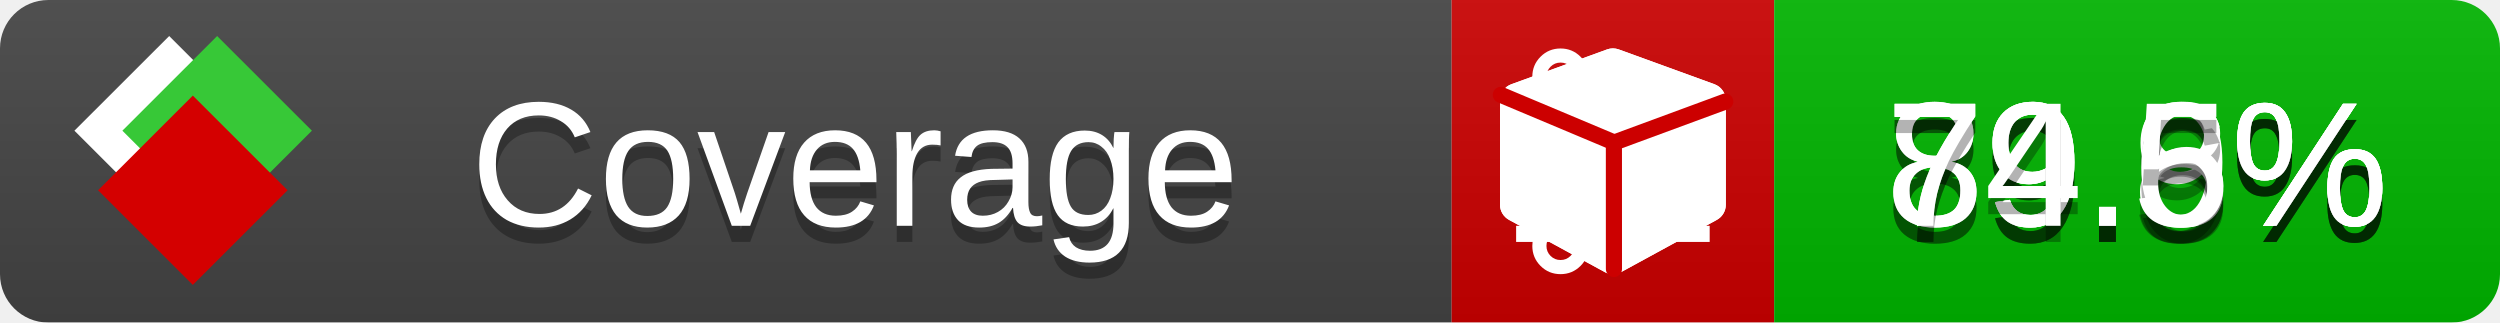
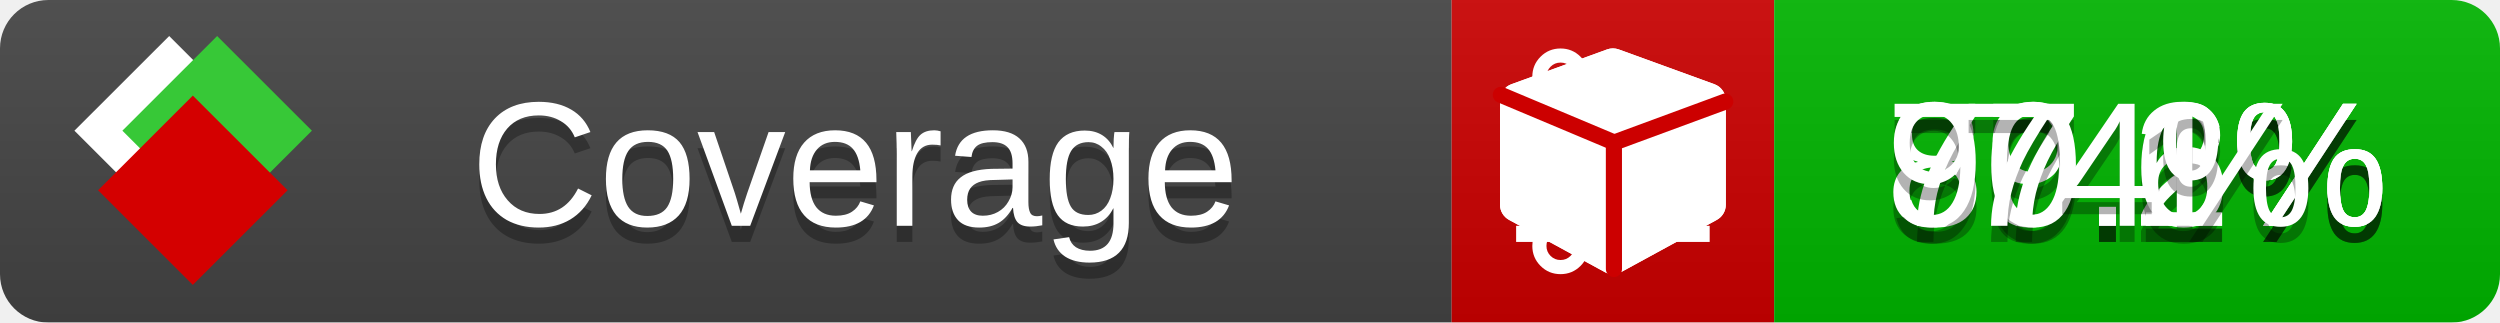
<svg xmlns="http://www.w3.org/2000/svg" xmlns:xlink="http://www.w3.org/1999/xlink" width="155" height="20">
  <style type="text/css">
          
            @keyframes fade1 {
                0% { visibility: visible; opacity: 1; }
               23% { visibility: visible; opacity: 1; }
               25% { visibility: hidden; opacity: 0; }
               48% { visibility: hidden; opacity: 0; }
               50% { visibility: hidden; opacity: 0; }
               73% { visibility: hidden; opacity: 0; }
               75% { visibility: hidden; opacity: 0; }
               98% { visibility: hidden; opacity: 0; }
              100% { visibility: visible; opacity: 1; }
            }
            @keyframes fade2 {
                0% { visibility: hidden; opacity: 0; }
               23% { visibility: hidden; opacity: 0; }
               25% { visibility: visible; opacity: 1; }
               48% { visibility: visible; opacity: 1; }
               50% { visibility: hidden; opacity: 0; }
               73% { visibility: hidden; opacity: 0; }
               75% { visibility: hidden; opacity: 0; }
               98% { visibility: hidden; opacity: 0; }
              100% { visibility: hidden; opacity: 0; }
            }
            @keyframes fade3 {
                0% { visibility: hidden; opacity: 0; }
               23% { visibility: hidden; opacity: 0; }
               25% { visibility: hidden; opacity: 0; }
               48% { visibility: hidden; opacity: 0; }
               50% { visibility: visible; opacity: 1; }
               73% { visibility: visible; opacity: 1; }
               75% { visibility: hidden; opacity: 0; }
               98% { visibility: hidden; opacity: 0; }
              100% { visibility: hidden; opacity: 0; }
            }
            @keyframes fade4 {
                0% { visibility: hidden; opacity: 0; }
               23% { visibility: hidden; opacity: 0; }
               25% { visibility: hidden; opacity: 0; }
               48% { visibility: hidden; opacity: 0; }
               50% { visibility: hidden; opacity: 0; }
               73% { visibility: hidden; opacity: 0; }
               75% { visibility: visible; opacity: 1; }
               98% { visibility: visible; opacity: 1; }
              100% { visibility: hidden; opacity: 0; }
            }
            .linecoverage {
                animation-duration: 15s;
                animation-name: fade1;
                animation-iteration-count: infinite;
            }
            .branchcoverage {
                animation-duration: 15s;
                animation-name: fade2;
                animation-iteration-count: infinite;
            }
            .methodcoverage {
                animation-duration: 15s;
                animation-name: fade3;
                animation-iteration-count: infinite;
            }
            .fullmethodcoverage {
                animation-duration: 15s;
                animation-name: fade4;
                animation-iteration-count: infinite;
            }
          
    </style>
  <defs>
    <linearGradient id="gradient" x2="0" y2="100%">
      <stop offset="0" stop-color="#bbb" stop-opacity=".1" />
      <stop offset="1" stop-opacity=".1" />
    </linearGradient>
    <linearGradient id="c">
      <stop offset="0" stop-color="#d40000" />
      <stop offset="1" stop-color="#ff2a2a" />
    </linearGradient>
    <linearGradient id="a">
      <stop offset="0" stop-color="#e0e0de" />
      <stop offset="1" stop-color="#fff" />
    </linearGradient>
    <linearGradient id="b">
      <stop offset="0" stop-color="#37c837" />
      <stop offset="1" stop-color="#217821" />
    </linearGradient>
    <linearGradient xlink:href="#a" id="e" x1="106.44" x2="69.96" y1="-11.96" y2="-46.84" gradientTransform="matrix(-.8426 -.00045 -.00045 -.8426 -94.27 -75.82)" gradientUnits="userSpaceOnUse" />
    <linearGradient xlink:href="#b" id="f" x1="56.19" x2="77.97" y1="-23.45" y2="10.62" gradientTransform="matrix(.8426 .00045 .00045 .8426 94.27 75.82)" gradientUnits="userSpaceOnUse" />
    <linearGradient xlink:href="#c" id="g" x1="79.98" x2="132.9" y1="10.79" y2="10.79" gradientTransform="matrix(.8426 .00045 .00045 .8426 94.27 75.82)" gradientUnits="userSpaceOnUse" />
    <mask id="mask">
      <rect width="155" height="20" rx="3" fill="#fff" />
    </mask>
    <g id="icon" transform="matrix(.04486 0 0 .04481 -.48 -.63)">
      <rect width="52.92" height="52.92" x="-109.72" y="-27.13" fill="url(#e)" transform="rotate(-135)" />
      <rect width="52.92" height="52.92" x="70.19" y="-39.18" fill="url(#f)" transform="rotate(45)" />
      <rect width="52.92" height="52.92" x="80.05" y="-15.74" fill="url(#g)" transform="rotate(45)" />
    </g>
  </defs>
  <g mask="url(#mask)">
    <rect x="0" y="0" width="90" height="20" fill="#444" />
    <rect x="90" y="0" width="20" height="20" fill="#c00" />
    <rect x="110" y="0" width="45" height="20" fill="#00B600" />
    <rect x="0" y="0" width="155" height="20" fill="url(#gradient)" />
  </g>
  <g>
    <path class="linecoverage" stroke="#fff" d="M94 6.5 h12 M94 10.5 h12 M94 14.5 h12" />
    <path class="branchcoverage" fill="#fff" d="m 97.628,15.247 q 0,-0.364 -0.255,-0.619 -0.255,-0.255 -0.619,-0.255 -0.364,0 -0.619,0.255 -0.255,0.255 -0.255,0.619 0,0.364 0.255,0.619 0.255,0.255 0.619,0.255 0.364,0 0.619,-0.255 0.255,-0.255 0.255,-0.619 z m 0,-10.493 q 0,-0.364 -0.255,-0.619 -0.255,-0.255 -0.619,-0.255 -0.364,0 -0.619,0.255 -0.255,0.255 -0.255,0.619 0,0.364 0.255,0.619 0.255,0.255 0.619,0.255 0.364,0 0.619,-0.255 0.255,-0.255 0.255,-0.619 z m 5.83,1.166 q 0,-0.364 -0.255,-0.619 -0.255,-0.255 -0.619,-0.255 -0.364,0 -0.619,0.255 -0.255,0.255 -0.255,0.619 0,0.364 0.255,0.619 0.255,0.255 0.619,0.255 0.364,0 0.619,-0.255 0.255,-0.255 0.255,-0.619 z m 0.874,0 q 0,0.474 -0.237,0.879 -0.237,0.405 -0.638,0.633 -0.018,2.614 -2.059,3.771 -0.619,0.346 -1.849,0.738 -1.166,0.364 -1.544,0.647 -0.378,0.282 -0.378,0.911 l 0,0.237 q 0.401,0.228 0.638,0.633 0.237,0.405 0.237,0.879 0,0.729 -0.51,1.239 -0.51,0.51 -1.239,0.51 -0.729,0 -1.239,-0.51 -0.51,-0.51 -0.51,-1.239 0,-0.474 0.237,-0.879 0.237,-0.405 0.638,-0.633 l 0,-7.469 q -0.401,-0.228 -0.638,-0.633 -0.237,-0.405 -0.237,-0.879 0,-0.729 0.51,-1.239 0.51,-0.51 1.239,-0.51 0.729,0 1.239,0.51 0.51,0.51 0.51,1.239 0,0.474 -0.237,0.879 -0.237,0.405 -0.638,0.633 l 0,4.527 q 0.492,-0.237 1.403,-0.519 0.501,-0.155 0.797,-0.269 0.296,-0.114 0.642,-0.282 0.346,-0.169 0.537,-0.36 0.191,-0.191 0.369,-0.465 0.178,-0.273 0.255,-0.633 0.077,-0.36 0.077,-0.833 -0.401,-0.228 -0.638,-0.633 -0.237,-0.405 -0.237,-0.879 0,-0.729 0.51,-1.239 0.51,-0.51 1.239,-0.51 0.729,0 1.239,0.51 0.51,0.51 0.51,1.239 z" />
    <path class="methodcoverage" fill="#fff" d="m 100.538,15.629 5.385,-2.936 v -5.351 l -5.385,1.96 z M 100,8.351 105.873,6.214 100,4.077 94.127,6.214 Z m 7,-2.12 v 6.462 q 0,0.294 -0.151,0.547 -0.151,0.252 -0.412,0.395 l -5.923,3.231 q -0.236,0.135 -0.513,0.135 -0.278,0 -0.513,-0.135 l -5.923,-3.231 Q 93.303,13.492 93.151,13.239 93,12.987 93,12.692 v -6.462 q 0,-0.337 0.194,-0.614 0.194,-0.278 0.513,-0.395 l 5.923,-2.154 q 0.185,-0.067 0.37,-0.067 0.185,0 0.37,0.067 l 5.923,2.154 q 0.32,0.118 0.513,0.395 Q 107,5.894 107,6.231 Z" />
    <path class="fullmethodcoverage" fill="#fff" d="m 107,6.231 v 6.462 c 0,0.196 -0.051,0.379 -0.151,0.547 -0.101,0.168 -0.238,0.3 -0.412,0.395 l -5.923,3.231 c -0.157,0.09 -0.328,0.135 -0.513,0.135 -0.185,0 -0.356,-0.045 -0.513,-0.135 l -5.923,-3.231 C 93.39,13.539 93.252,13.407 93.151,13.239 93.05,13.071 93,12.889 93,12.692 v -6.462 c 0,-0.224 0.065,-0.429 0.194,-0.614 0.129,-0.185 0.3,-0.317 0.513,-0.395 l 5.923,-2.154 c 0.123,-0.045 0.247,-0.067 0.37,-0.067 0.123,0 0.247,0.022 0.37,0.067 l 5.923,2.154 c 0.213,0.079 0.384,0.21 0.513,0.395 0.129,0.185 0.194,0.39 0.194,0.614 z" />
    <path class="fullmethodcoverage" style="fill:none;stroke:#cc0000;stroke-width:1;stroke-linecap:round;stroke-dasharray:none;stroke-opacity:1" d="m 100.064,16.677 -0.002,-7.833 6.906,-2.547" />
    <path class="fullmethodcoverage" style="fill:none;stroke:#cc0000;stroke-width:1;stroke-linecap:round;stroke-dasharray:none;stroke-opacity:1" d="M 99.914,8.765 93.052,5.882" />
  </g>
  <g fill="#fff" text-anchor="middle" font-family="Verdana,Arial,Geneva,sans-serif" font-size="11">
    <a xlink:href="https://github.com/danielpalme/ReportGenerator" target="_top">
      <use xlink:href="#icon" transform="translate(3,1) scale(3.5)" />
    </a>
    <text x="53" y="15" fill="#010101" fill-opacity=".3">Coverage</text>
    <text x="53" y="14" fill="#fff">Coverage</text>
-     <text class="linecoverage" x="132.5" y="15" fill="#010101" fill-opacity=".3">89.9%</text>
-     <text class="linecoverage" x="132.5" y="14">89.9%</text>
-     <text class="branchcoverage" x="132.5" y="15" fill="#010101" fill-opacity=".3">79.8%</text>
-     <text class="branchcoverage" x="132.5" y="14">79.8%</text>
-     <text class="methodcoverage" x="132.5" y="15" fill="#010101" fill-opacity=".3">89.6%</text>
-     <text class="methodcoverage" x="132.5" y="14">89.6%</text>
-     <text class="fullmethodcoverage" x="132.5" y="15" fill="#010101" fill-opacity=".3">74.5%</text>
-     <text class="fullmethodcoverage" x="132.5" y="14">74.5%</text>
+     <text class="linecoverage" x="132.5" y="15" fill="#010101" fill-opacity=".3">89.2%</text>
+     <text class="linecoverage" x="132.5" y="14">89.2%</text>
+     <text class="branchcoverage" x="132.5" y="15" fill="#010101" fill-opacity=".3">77.6%</text>
+     <text class="branchcoverage" x="132.5" y="14">77.6%</text>
+     <text class="methodcoverage" x="132.5" y="15" fill="#010101" fill-opacity=".3">90.1%</text>
+     <text class="methodcoverage" x="132.5" y="14">90.1%</text>
+     <text class="fullmethodcoverage" x="132.5" y="15" fill="#010101" fill-opacity=".3">74%</text>
+     <text class="fullmethodcoverage" x="132.5" y="14">74%</text>
  </g>
  <g>
    <rect class="linecoverage" x="90" y="0" width="65" height="20" fill-opacity="0" />
    <rect class="branchcoverage" x="90" y="0" width="65" height="20" fill-opacity="0" />
    <rect class="methodcoverage" x="90" y="0" width="65" height="20" fill-opacity="0" />
    <rect class="fullmethodcoverage" x="90" y="0" width="65" height="20" fill-opacity="0" />
  </g>
</svg>
